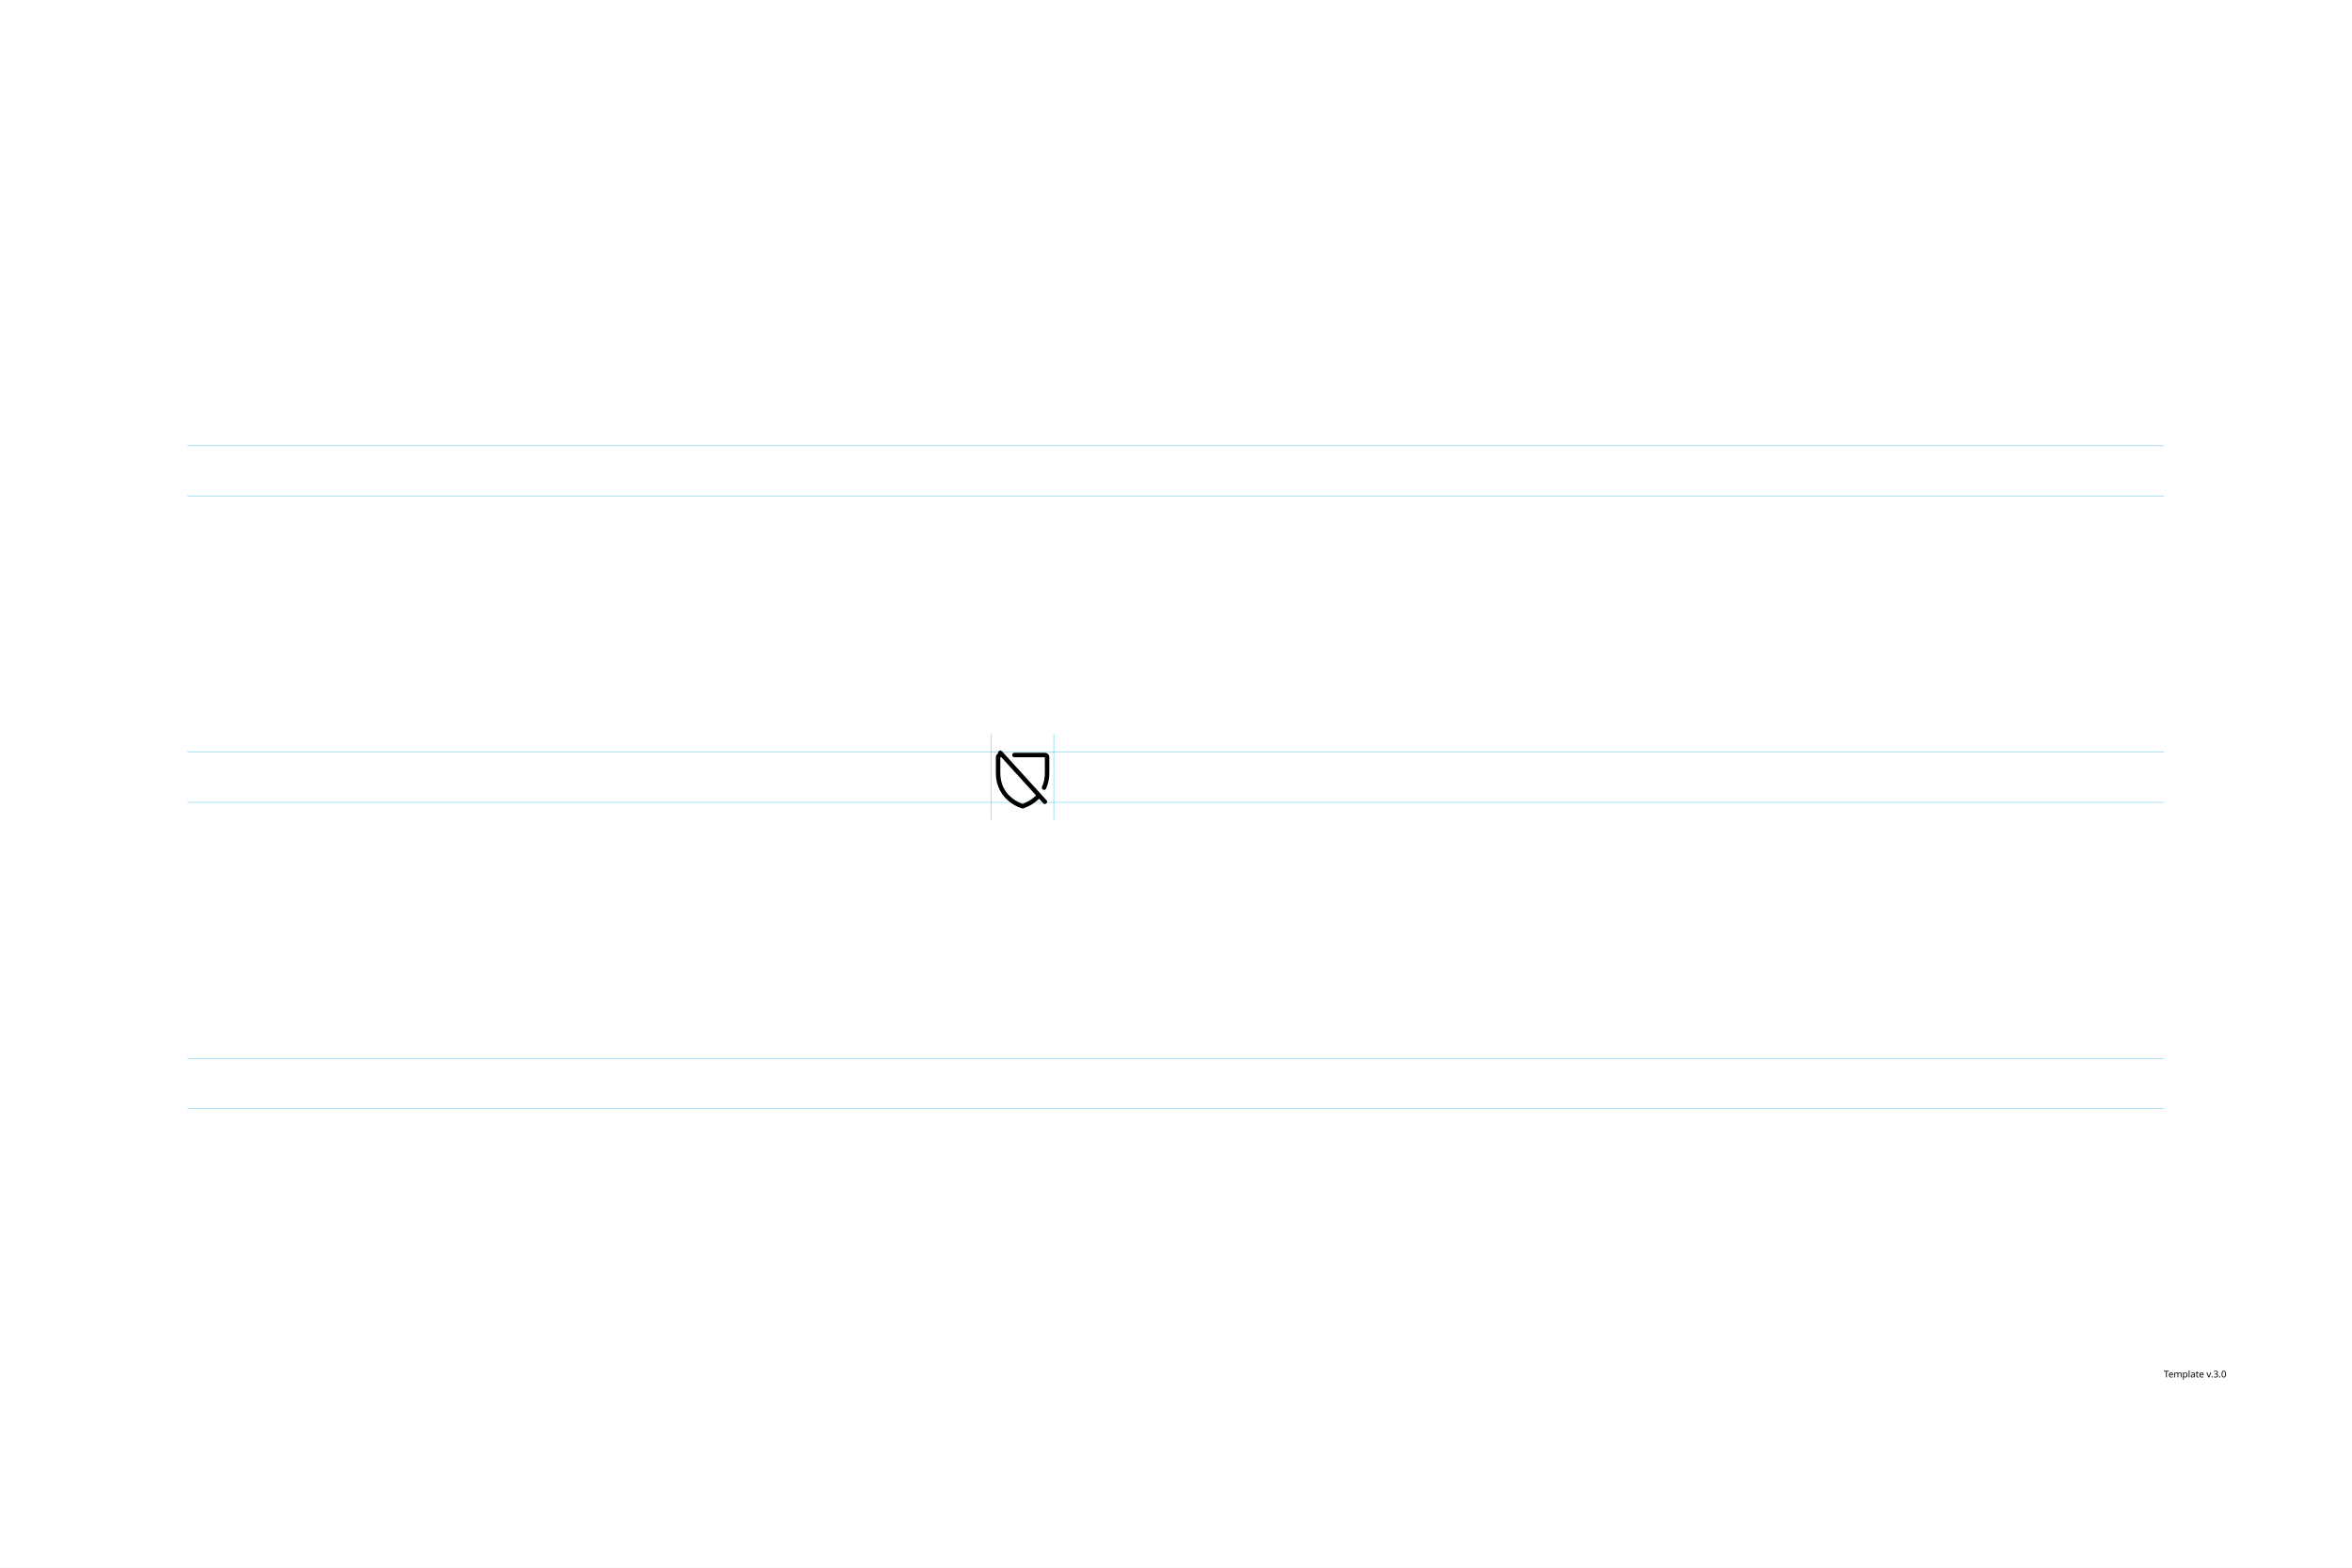
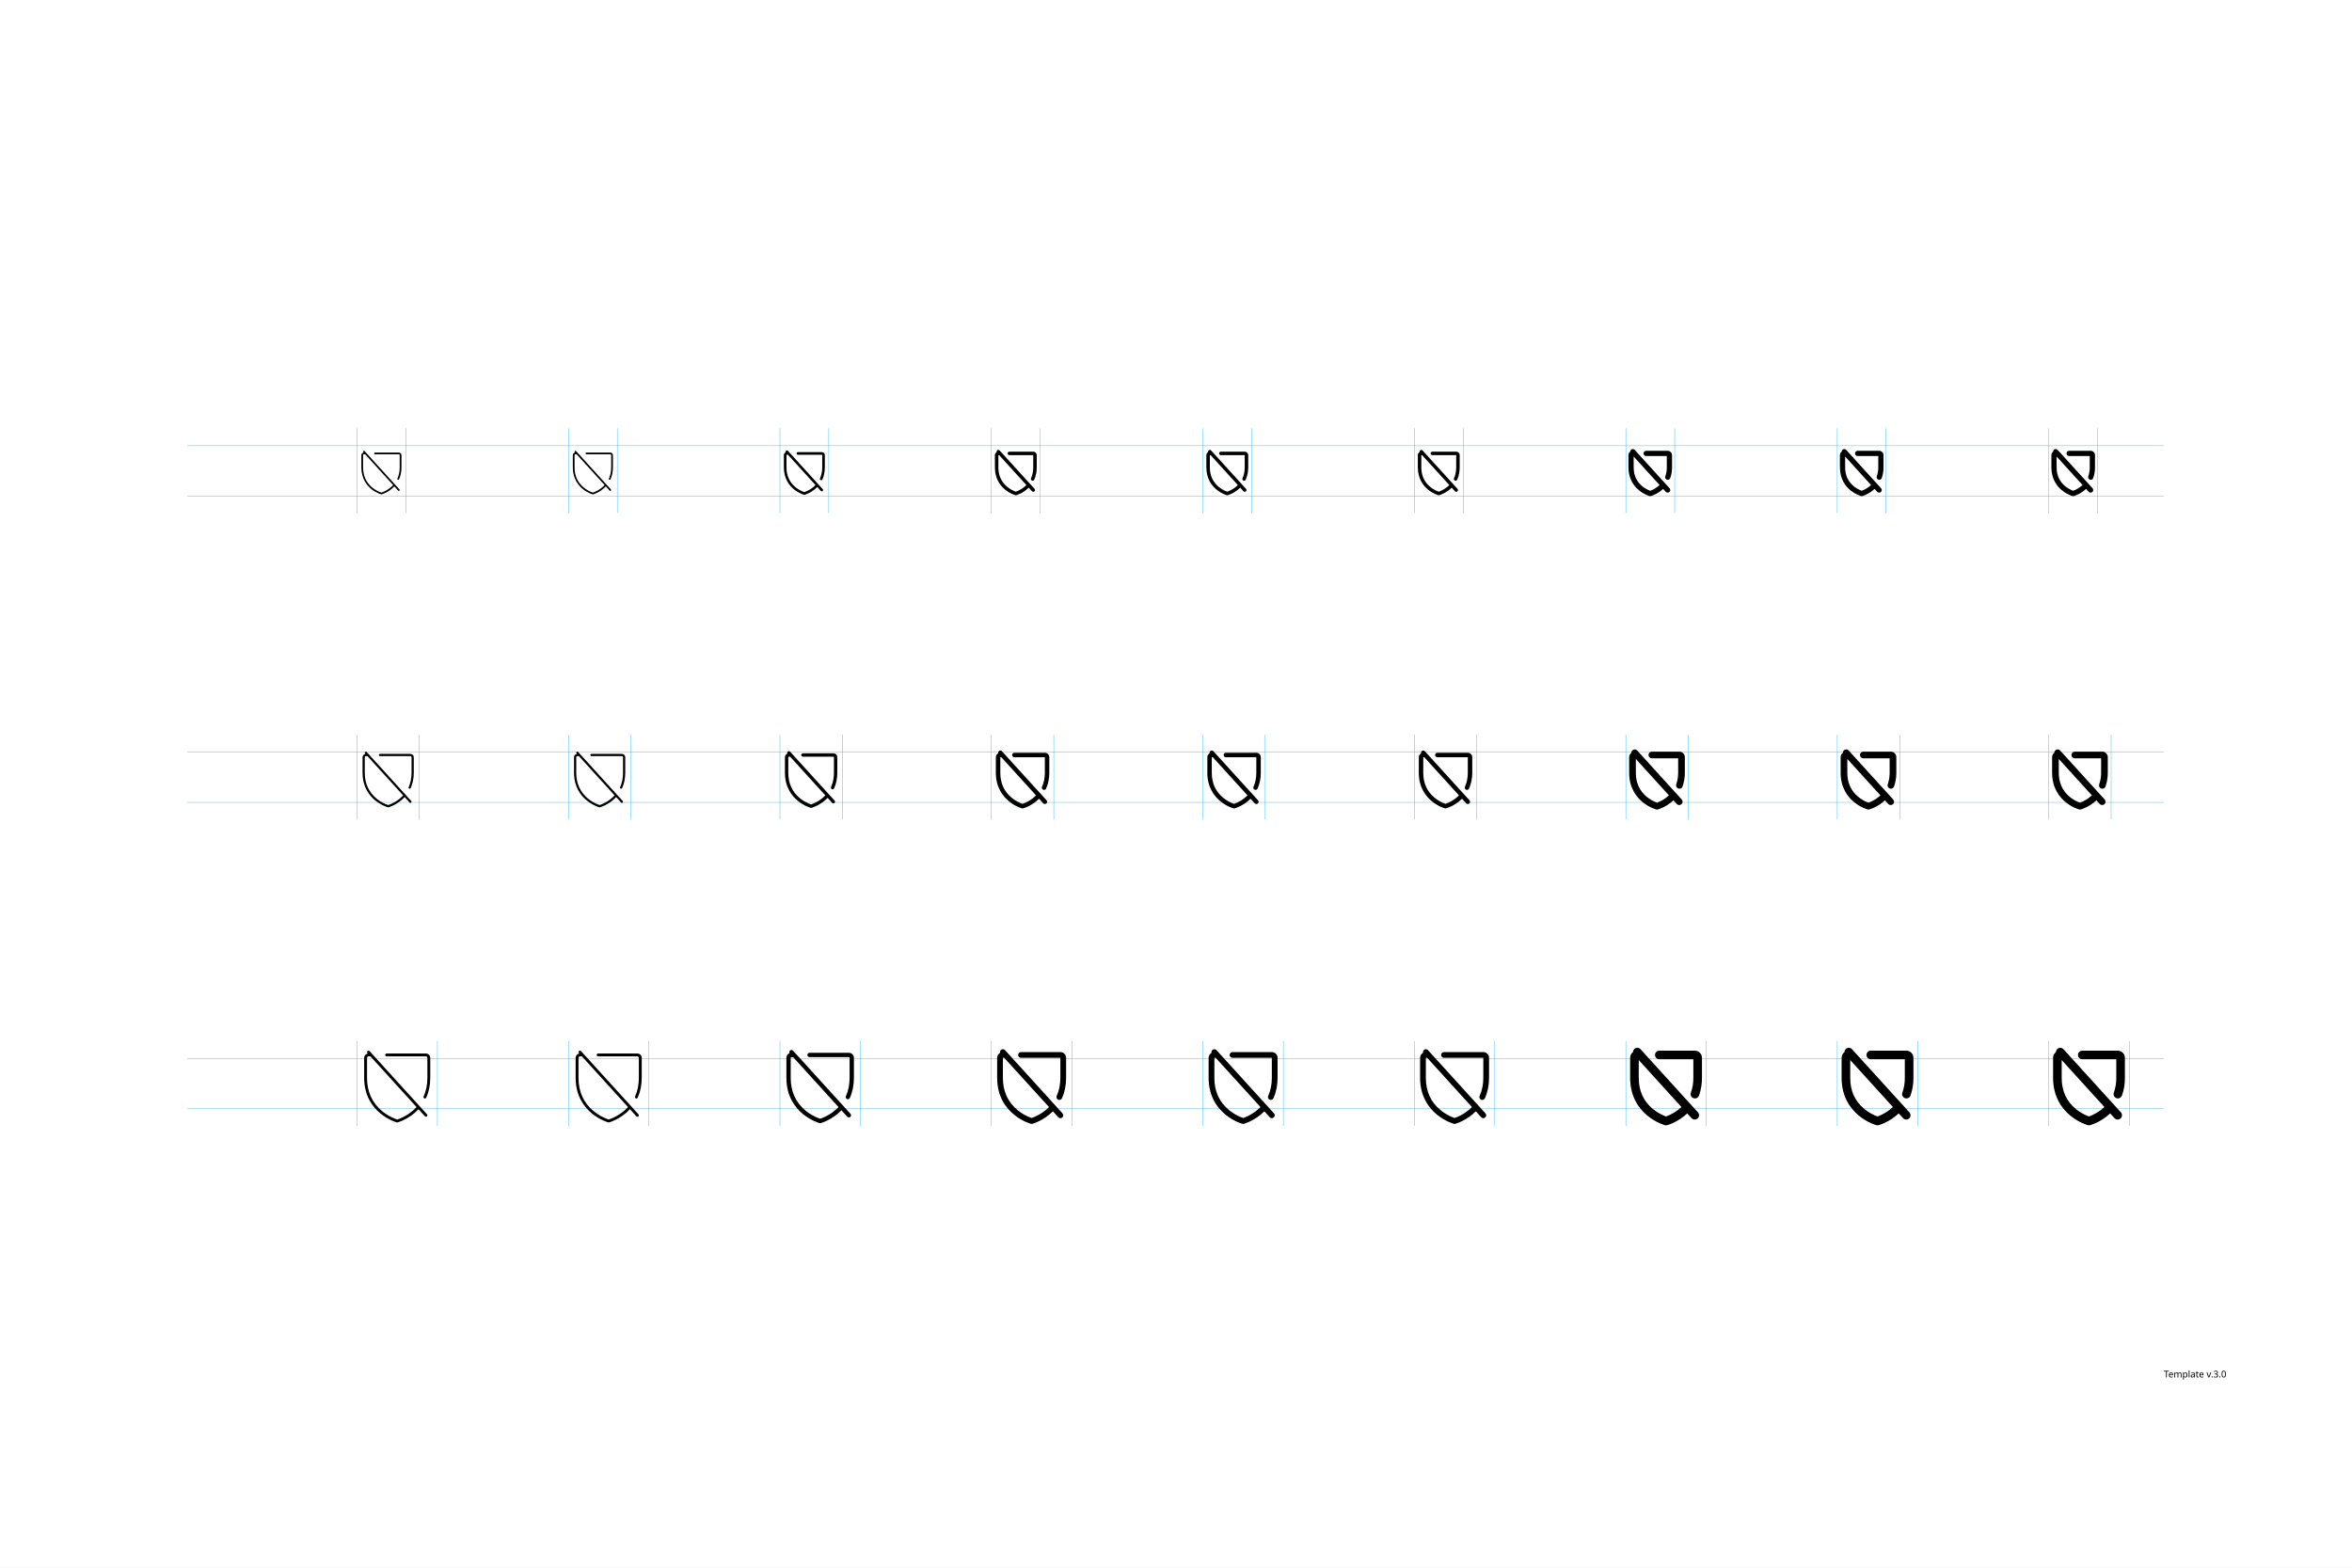
<svg xmlns="http://www.w3.org/2000/svg" version="1.1" width="3300" height="2200">
  <g id="Notes">
    <rect height="2200" id="artboard" style="fill:white;opacity:1" width="3300" x="0" y="0" />
    <text id="template-version" style="stroke:none;fill:black;font-family:sans-serif;font-size:13;" transform="matrix(1 0 0 1 3036 1933)">Template v.3.0</text>
  </g>
  <g id="Guides">
    <line id="Baseline-S" style="fill:none;stroke:#27AAE1;opacity:1;stroke-width:0.5;" x1="263" x2="3036" y1="696.0" y2="696.0" />
    <line id="Capline-S" style="fill:none;stroke:#27AAE1;opacity:1;stroke-width:0.5;" x1="263" x2="3036" y1="625.541" y2="625.541" />
    <line id="Baseline-M" style="fill:none;stroke:#27AAE1;opacity:1;stroke-width:0.5;" x1="263" x2="3036" y1="1126.0" y2="1126.0" />
    <line id="Capline-M" style="fill:none;stroke:#27AAE1;opacity:1;stroke-width:0.5;" x1="263" x2="3036" y1="1055.54" y2="1055.54" />
    <line id="Baseline-L" style="fill:none;stroke:#27AAE1;opacity:1;stroke-width:0.5;" x1="263" x2="3036" y1="1556.0" y2="1556.0" />
    <line id="Capline-L" style="fill:none;stroke:#27AAE1;opacity:1;stroke-width:0.5;" x1="263" x2="3036" y1="1485.54" y2="1485.54" />
-     <line id="left-margin-Regular-M" style="fill:none;stroke:#00AEEF;stroke-width:0.5;opacity:1.0;" x1="1391.000" x2="1391.000" y1="1030.79" y2="1150.12" />
-     <line id="right-margin-Regular-M" style="fill:none;stroke:#00AEEF;stroke-width:0.5;opacity:1.0;" x1="1478.500" x2="1478.500" y1="1030.79" y2="1150.12" />
+     <line id="left-margin-Ultralight-S" style="fill:none;stroke:#00AEEF;stroke-width:0.5;opacity:1.0;" x1="500.870" x2="500.870" y1="601.00" y2="720.00" />
+     <line id="right-margin-Ultralight-S" style="fill:none;stroke:#00AEEF;stroke-width:0.5;opacity:1.0;" x1="569.383" x2="569.383" y1="601.00" y2="720.00" />
+     <line id="left-margin-Ultralight-M" style="fill:none;stroke:#00AEEF;stroke-width:0.5;opacity:1.0;" x1="500.870" x2="500.870" y1="1031.00" y2="1150.00" />
+     <line id="right-margin-Ultralight-M" style="fill:none;stroke:#00AEEF;stroke-width:0.5;opacity:1.0;" x1="588.370" x2="588.370" y1="1031.00" y2="1150.00" />
+     <line id="left-margin-Ultralight-L" style="fill:none;stroke:#00AEEF;stroke-width:0.5;opacity:1.0;" x1="500.870" x2="500.870" y1="1461.00" y2="1580.00" />
+     <line id="right-margin-Ultralight-L" style="fill:none;stroke:#00AEEF;stroke-width:0.5;opacity:1.0;" x1="613.745" x2="613.745" y1="1461.00" y2="1580.00" />
+     <line id="left-margin-Thin-S" style="fill:none;stroke:#00AEEF;stroke-width:0.5;opacity:1.0;" x1="797.580" x2="797.580" y1="601.00" y2="720.00" />
+     <line id="right-margin-Thin-S" style="fill:none;stroke:#00AEEF;stroke-width:0.5;opacity:1.0;" x1="866.093" x2="866.093" y1="601.00" y2="720.00" />
+     <line id="left-margin-Thin-M" style="fill:none;stroke:#00AEEF;stroke-width:0.5;opacity:1.0;" x1="797.580" x2="797.580" y1="1031.00" y2="1150.00" />
+     <line id="right-margin-Thin-M" style="fill:none;stroke:#00AEEF;stroke-width:0.5;opacity:1.0;" x1="885.080" x2="885.080" y1="1031.00" y2="1150.00" />
+     <line id="left-margin-Thin-L" style="fill:none;stroke:#00AEEF;stroke-width:0.5;opacity:1.0;" x1="797.580" x2="797.580" y1="1461.00" y2="1580.00" />
+     <line id="right-margin-Thin-L" style="fill:none;stroke:#00AEEF;stroke-width:0.5;opacity:1.0;" x1="910.455" x2="910.455" y1="1461.00" y2="1580.00" />
+     <line id="left-margin-Light-S" style="fill:none;stroke:#00AEEF;stroke-width:0.5;opacity:1.0;" x1="1094.290" x2="1094.290" y1="601.00" y2="720.00" />
+     <line id="right-margin-Light-S" style="fill:none;stroke:#00AEEF;stroke-width:0.5;opacity:1.0;" x1="1162.803" x2="1162.803" y1="601.00" y2="720.00" />
+     <line id="left-margin-Light-M" style="fill:none;stroke:#00AEEF;stroke-width:0.5;opacity:1.0;" x1="1094.290" x2="1094.290" y1="1031.00" y2="1150.00" />
+     <line id="right-margin-Light-M" style="fill:none;stroke:#00AEEF;stroke-width:0.5;opacity:1.0;" x1="1181.790" x2="1181.790" y1="1031.00" y2="1150.00" />
+     <line id="left-margin-Light-L" style="fill:none;stroke:#00AEEF;stroke-width:0.5;opacity:1.0;" x1="1094.290" x2="1094.290" y1="1461.00" y2="1580.00" />
+     <line id="right-margin-Light-L" style="fill:none;stroke:#00AEEF;stroke-width:0.5;opacity:1.0;" x1="1207.165" x2="1207.165" y1="1461.00" y2="1580.00" />
+     <line id="left-margin-Regular-S" style="fill:none;stroke:#00AEEF;stroke-width:0.5;opacity:1.0;" x1="1391.000" x2="1391.000" y1="601.00" y2="720.00" />
+     <line id="right-margin-Regular-S" style="fill:none;stroke:#00AEEF;stroke-width:0.5;opacity:1.0;" x1="1459.513" x2="1459.513" y1="601.00" y2="720.00" />
+     <line id="left-margin-Regular-M" style="fill:none;stroke:#00AEEF;stroke-width:0.5;opacity:1.0;" x1="1391.000" x2="1391.000" y1="1031.00" y2="1150.00" />
+     <line id="right-margin-Regular-M" style="fill:none;stroke:#00AEEF;stroke-width:0.5;opacity:1.0;" x1="1478.500" x2="1478.500" y1="1031.00" y2="1150.00" />
+     <line id="left-margin-Regular-L" style="fill:none;stroke:#00AEEF;stroke-width:0.5;opacity:1.0;" x1="1391.000" x2="1391.000" y1="1461.00" y2="1580.00" />
+     <line id="right-margin-Regular-L" style="fill:none;stroke:#00AEEF;stroke-width:0.5;opacity:1.0;" x1="1503.875" x2="1503.875" y1="1461.00" y2="1580.00" />
+     <line id="left-margin-Medium-S" style="fill:none;stroke:#00AEEF;stroke-width:0.5;opacity:1.0;" x1="1687.710" x2="1687.710" y1="601.00" y2="720.00" />
+     <line id="right-margin-Medium-S" style="fill:none;stroke:#00AEEF;stroke-width:0.5;opacity:1.0;" x1="1756.223" x2="1756.223" y1="601.00" y2="720.00" />
+     <line id="left-margin-Medium-M" style="fill:none;stroke:#00AEEF;stroke-width:0.5;opacity:1.0;" x1="1687.710" x2="1687.710" y1="1031.00" y2="1150.00" />
+     <line id="right-margin-Medium-M" style="fill:none;stroke:#00AEEF;stroke-width:0.5;opacity:1.0;" x1="1775.210" x2="1775.210" y1="1031.00" y2="1150.00" />
+     <line id="left-margin-Medium-L" style="fill:none;stroke:#00AEEF;stroke-width:0.5;opacity:1.0;" x1="1687.710" x2="1687.710" y1="1461.00" y2="1580.00" />
+     <line id="right-margin-Medium-L" style="fill:none;stroke:#00AEEF;stroke-width:0.5;opacity:1.0;" x1="1800.585" x2="1800.585" y1="1461.00" y2="1580.00" />
+     <line id="left-margin-Semibold-S" style="fill:none;stroke:#00AEEF;stroke-width:0.5;opacity:1.0;" x1="1984.420" x2="1984.420" y1="601.00" y2="720.00" />
+     <line id="right-margin-Semibold-S" style="fill:none;stroke:#00AEEF;stroke-width:0.5;opacity:1.0;" x1="2052.932" x2="2052.932" y1="601.00" y2="720.00" />
+     <line id="left-margin-Semibold-M" style="fill:none;stroke:#00AEEF;stroke-width:0.5;opacity:1.0;" x1="1984.420" x2="1984.420" y1="1031.00" y2="1150.00" />
+     <line id="right-margin-Semibold-M" style="fill:none;stroke:#00AEEF;stroke-width:0.5;opacity:1.0;" x1="2071.920" x2="2071.920" y1="1031.00" y2="1150.00" />
+     <line id="left-margin-Semibold-L" style="fill:none;stroke:#00AEEF;stroke-width:0.5;opacity:1.0;" x1="1984.420" x2="1984.420" y1="1461.00" y2="1580.00" />
+     <line id="right-margin-Semibold-L" style="fill:none;stroke:#00AEEF;stroke-width:0.5;opacity:1.0;" x1="2097.295" x2="2097.295" y1="1461.00" y2="1580.00" />
+     <line id="left-margin-Bold-S" style="fill:none;stroke:#00AEEF;stroke-width:0.5;opacity:1.0;" x1="2281.130" x2="2281.130" y1="601.00" y2="720.00" />
+     <line id="right-margin-Bold-S" style="fill:none;stroke:#00AEEF;stroke-width:0.5;opacity:1.0;" x1="2349.642" x2="2349.642" y1="601.00" y2="720.00" />
+     <line id="left-margin-Bold-M" style="fill:none;stroke:#00AEEF;stroke-width:0.5;opacity:1.0;" x1="2281.130" x2="2281.130" y1="1031.00" y2="1150.00" />
+     <line id="right-margin-Bold-M" style="fill:none;stroke:#00AEEF;stroke-width:0.5;opacity:1.0;" x1="2368.630" x2="2368.630" y1="1031.00" y2="1150.00" />
+     <line id="left-margin-Bold-L" style="fill:none;stroke:#00AEEF;stroke-width:0.5;opacity:1.0;" x1="2281.130" x2="2281.130" y1="1461.00" y2="1580.00" />
+     <line id="right-margin-Bold-L" style="fill:none;stroke:#00AEEF;stroke-width:0.5;opacity:1.0;" x1="2394.005" x2="2394.005" y1="1461.00" y2="1580.00" />
+     <line id="left-margin-Heavy-S" style="fill:none;stroke:#00AEEF;stroke-width:0.5;opacity:1.0;" x1="2577.840" x2="2577.840" y1="601.00" y2="720.00" />
+     <line id="right-margin-Heavy-S" style="fill:none;stroke:#00AEEF;stroke-width:0.5;opacity:1.0;" x1="2646.352" x2="2646.352" y1="601.00" y2="720.00" />
+     <line id="left-margin-Heavy-M" style="fill:none;stroke:#00AEEF;stroke-width:0.5;opacity:1.0;" x1="2577.840" x2="2577.840" y1="1031.00" y2="1150.00" />
+     <line id="right-margin-Heavy-M" style="fill:none;stroke:#00AEEF;stroke-width:0.5;opacity:1.0;" x1="2665.340" x2="2665.340" y1="1031.00" y2="1150.00" />
+     <line id="left-margin-Heavy-L" style="fill:none;stroke:#00AEEF;stroke-width:0.5;opacity:1.0;" x1="2577.840" x2="2577.840" y1="1461.00" y2="1580.00" />
+     <line id="right-margin-Heavy-L" style="fill:none;stroke:#00AEEF;stroke-width:0.5;opacity:1.0;" x1="2690.715" x2="2690.715" y1="1461.00" y2="1580.00" />
+     <line id="left-margin-Black-S" style="fill:none;stroke:#00AEEF;stroke-width:0.5;opacity:1.0;" x1="2874.550" x2="2874.550" y1="601.00" y2="720.00" />
+     <line id="right-margin-Black-S" style="fill:none;stroke:#00AEEF;stroke-width:0.5;opacity:1.0;" x1="2943.062" x2="2943.062" y1="601.00" y2="720.00" />
+     <line id="left-margin-Black-M" style="fill:none;stroke:#00AEEF;stroke-width:0.5;opacity:1.0;" x1="2874.550" x2="2874.550" y1="1031.00" y2="1150.00" />
+     <line id="right-margin-Black-M" style="fill:none;stroke:#00AEEF;stroke-width:0.5;opacity:1.0;" x1="2962.050" x2="2962.050" y1="1031.00" y2="1150.00" />
+     <line id="left-margin-Black-L" style="fill:none;stroke:#00AEEF;stroke-width:0.5;opacity:1.0;" x1="2874.550" x2="2874.550" y1="1461.00" y2="1580.00" />
+     <line id="right-margin-Black-L" style="fill:none;stroke:#00AEEF;stroke-width:0.5;opacity:1.0;" x1="2987.425" x2="2987.425" y1="1461.00" y2="1580.00" />
  </g>
  <g id="Symbols">
-     <g id="Regular-M" transform="matrix(1 0 0 1 1391.0 1126.0)">
+     <g id="Ultralight-S" transform="matrix(1 0 0 1 500.870 696.0)">
+       <path d="M 10.705,-62.968 A 1.232,1.232 0 0,0 8.87,-61.323 l 0.401,0.44 A 3.67,3.67 0 0,0 6.117,-57.252 l 0,17.128 c 0,15.648 7.564,25.117 13.907,30.311 c 6.851,5.603 13.626,7.494 13.91,7.573 a 1.223,1.223 0 0,0 0.642,0 c 0.419,-0.113 9.959,-2.796 17.81,-11.228 L 57.807,-7.492 a 1.223,1.223 0 1,0 1.811,-1.646 Z m 23.551,58.269 a 40.444,40.444 0 0,1 -12.757,-7.068 C 12.916,-18.827 8.564,-28.367 8.564,-40.124 L 8.564,-57.252 a 1.223,1.223 0 0,1 1.223,-1.223 L 11.47,-58.475 L 50.736,-15.285 C 44.114,-8.1 35.963,-5.237 34.256,-4.699 Z M 62.395,-57.252 l 0,17.128 c 0,6.117 -1.153,11.773 -3.426,16.804 a 1.223,1.223 0 0,1 -1.116,0.722 a 1.242,1.242 0 0,1 -0.505,-0.11 a 1.223,1.223 0 0,1 -0.612,-1.618 c 2.141,-4.713 3.208,-10.029 3.208,-15.798 L 59.945,-57.252 a 1.223,1.223 0 0,0 -1.223,-1.223 L 25.24,-58.475 a 1.223,1.223 0 0,1 0,-2.447 L 58.725,-60.922 A 3.67,3.67 0 0,1 62.395,-57.252 Z" />
+     </g>
+     <g id="Ultralight-M" transform="matrix(1 0 0 1 500.870 1126.0)">
+       <path d="M 13.672,-70.656 A 1.574,1.574 0 0,0 11.328,-68.554 l 0.512,0.562 A 4.688,4.688 0 0,0 7.812,-63.355 l 0,21.875 c 0,19.984 9.66,32.078 17.762,38.711 c 8.75,7.156 17.402,9.57 17.766,9.672 a 1.562,1.562 0 0,0 0.82,0 c 0.535,-0.145 12.719,-3.57 22.746,-14.34 L 73.828,0.196 a 1.562,1.562 0 1,0 2.312,-2.102 Z m 30.078,74.418 a 51.652,51.652 0 0,1 -16.293,-9.027 C 16.496,-14.281 10.938,-26.464 10.938,-41.48 L 10.938,-63.355 a 1.562,1.562 0 0,1 1.562,-1.562 L 14.648,-64.918 L 64.797,-9.757 C 56.34,-0.582 45.93,3.075 43.75,3.762 Z M 79.688,-63.355 l 0,21.875 c 0,7.812 -1.473,15.035 -4.375,21.461 a 1.562,1.562 0 0,1 -1.426,0.922 a 1.586,1.586 0 0,1 -0.645,-0.141 a 1.562,1.562 0 0,1 -0.781,-2.066 c 2.734,-6.02 4.098,-12.809 4.098,-20.176 L 76.559,-63.355 a 1.562,1.562 0 0,0 -1.562,-1.562 L 32.234,-64.918 a 1.562,1.562 0 0,1 0,-3.125 L 75,-68.043 A 4.688,4.688 0 0,1 79.688,-63.355 Z" />
+     </g>
+     <g id="Ultralight-L" transform="matrix(1 0 0 1 500.870 1556.0)">
+       <path d="M 17.637,-80.929 A 2.03,2.03 0 0,0 14.613,-78.218 l 0.66,0.726 A 6.047,6.047 0 0,0 10.078,-71.511 l 0,28.219 c 0,25.78 12.462,41.381 22.913,49.937 c 11.287,9.232 22.449,12.346 22.918,12.477 a 2.016,2.016 0 0,0 1.058,0 c 0.69,-0.186 16.407,-4.606 29.342,-18.498 L 95.238,10.469 a 2.016,2.016 0 1,0 2.983,-2.711 Z m 38.801,95.999 a 66.632,66.632 0 0,1 -21.018,-11.645 C 21.28,-8.206 14.109,-23.922 14.109,-43.292 L 14.109,-71.511 a 2.016,2.016 0 0,1 2.016,-2.016 L 18.896,-73.527 L 83.588,-2.37 C 72.678,9.466 59.249,14.183 56.438,15.07 Z M 102.797,-71.511 l 0,28.219 c 0,10.078 -1.9,19.395 -5.644,27.685 a 2.016,2.016 0 0,1 -1.839,1.189 a 2.046,2.046 0 0,1 -0.831,-0.181 a 2.016,2.016 0 0,1 -1.008,-2.666 c 3.527,-7.765 5.286,-16.523 5.286,-26.027 L 98.761,-71.511 a 2.016,2.016 0 0,0 -2.016,-2.016 L 41.582,-73.527 a 2.016,2.016 0 0,1 0,-4.031 L 96.75,-77.558 A 6.047,6.047 0 0,1 102.797,-71.511 Z" />
+     </g>
+     <g id="Thin-S" transform="matrix(1 0 0 1 797.580 696.0)">
+       <path d="M 10.705,-62.968 A 1.232,1.232 0 0,0 8.87,-61.323 l 0.401,0.44 A 3.67,3.67 0 0,0 6.117,-57.252 l 0,17.128 c 0,15.648 7.564,25.117 13.907,30.311 c 6.851,5.603 13.626,7.494 13.91,7.573 a 1.223,1.223 0 0,0 0.642,0 c 0.419,-0.113 9.959,-2.796 17.81,-11.228 L 57.807,-7.492 a 1.223,1.223 0 1,0 1.811,-1.646 Z m 23.551,58.269 a 40.444,40.444 0 0,1 -12.757,-7.068 C 12.916,-18.827 8.564,-28.367 8.564,-40.124 L 8.564,-57.252 a 1.223,1.223 0 0,1 1.223,-1.223 L 11.47,-58.475 L 50.736,-15.285 C 44.114,-8.1 35.963,-5.237 34.256,-4.699 Z M 62.395,-57.252 l 0,17.128 c 0,6.117 -1.153,11.773 -3.426,16.804 a 1.223,1.223 0 0,1 -1.116,0.722 a 1.242,1.242 0 0,1 -0.505,-0.11 a 1.223,1.223 0 0,1 -0.612,-1.618 c 2.141,-4.713 3.208,-10.029 3.208,-15.798 L 59.945,-57.252 a 1.223,1.223 0 0,0 -1.223,-1.223 L 25.24,-58.475 a 1.223,1.223 0 0,1 0,-2.447 L 58.725,-60.922 A 3.67,3.67 0 0,1 62.395,-57.252 Z" />
+     </g>
+     <g id="Thin-M" transform="matrix(1 0 0 1 797.580 1126.0)">
+       <path d="M 13.672,-70.656 A 1.574,1.574 0 0,0 11.328,-68.554 l 0.512,0.562 A 4.688,4.688 0 0,0 7.812,-63.355 l 0,21.875 c 0,19.984 9.66,32.078 17.762,38.711 c 8.75,7.156 17.402,9.57 17.766,9.672 a 1.562,1.562 0 0,0 0.82,0 c 0.535,-0.145 12.719,-3.57 22.746,-14.34 L 73.828,0.196 a 1.562,1.562 0 1,0 2.312,-2.102 Z m 30.078,74.418 a 51.652,51.652 0 0,1 -16.293,-9.027 C 16.496,-14.281 10.938,-26.464 10.938,-41.48 L 10.938,-63.355 a 1.562,1.562 0 0,1 1.562,-1.562 L 14.648,-64.918 L 64.797,-9.757 C 56.34,-0.582 45.93,3.075 43.75,3.762 Z M 79.688,-63.355 l 0,21.875 c 0,7.812 -1.473,15.035 -4.375,21.461 a 1.562,1.562 0 0,1 -1.426,0.922 a 1.586,1.586 0 0,1 -0.645,-0.141 a 1.562,1.562 0 0,1 -0.781,-2.066 c 2.734,-6.02 4.098,-12.809 4.098,-20.176 L 76.559,-63.355 a 1.562,1.562 0 0,0 -1.562,-1.562 L 32.234,-64.918 a 1.562,1.562 0 0,1 0,-3.125 L 75,-68.043 A 4.688,4.688 0 0,1 79.688,-63.355 Z" />
+     </g>
+     <g id="Thin-L" transform="matrix(1 0 0 1 797.580 1556.0)">
+       <path d="M 17.637,-80.929 A 2.03,2.03 0 0,0 14.613,-78.218 l 0.66,0.726 A 6.047,6.047 0 0,0 10.078,-71.511 l 0,28.219 c 0,25.78 12.462,41.381 22.913,49.937 c 11.287,9.232 22.449,12.346 22.918,12.477 a 2.016,2.016 0 0,0 1.058,0 c 0.69,-0.186 16.407,-4.606 29.342,-18.498 L 95.238,10.469 a 2.016,2.016 0 1,0 2.983,-2.711 Z m 38.801,95.999 a 66.632,66.632 0 0,1 -21.018,-11.645 C 21.28,-8.206 14.109,-23.922 14.109,-43.292 L 14.109,-71.511 a 2.016,2.016 0 0,1 2.016,-2.016 L 18.896,-73.527 L 83.588,-2.37 C 72.678,9.466 59.249,14.183 56.438,15.07 Z M 102.797,-71.511 l 0,28.219 c 0,10.078 -1.9,19.395 -5.644,27.685 a 2.016,2.016 0 0,1 -1.839,1.189 a 2.046,2.046 0 0,1 -0.831,-0.181 a 2.016,2.016 0 0,1 -1.008,-2.666 c 3.527,-7.765 5.286,-16.523 5.286,-26.027 L 98.761,-71.511 a 2.016,2.016 0 0,0 -2.016,-2.016 L 41.582,-73.527 a 2.016,2.016 0 0,1 0,-4.031 L 96.75,-77.558 A 6.047,6.047 0 0,1 102.797,-71.511 Z" />
+     </g>
+     <g id="Light-S" transform="matrix(1 0 0 1 1094.290 696.0)">
+       <path d="M 11.146,-63.369 a 1.835,1.835 0 0,0 -2.945,2.141 A 4.282,4.282 0 0,0 5.505,-57.252 l 0,17.128 c 0,15.886 7.683,25.509 14.131,30.782 c 6.952,5.689 13.846,7.613 14.137,7.692 a 1.835,1.835 0 0,0 0.967,0 c 0.416,-0.113 9.76,-2.737 17.639,-10.919 L 57.367,-7.091 a 1.836,1.836 0 0,0 2.716,-2.471 Z M 34.256,-5.341 a 40.016,40.016 0 0,1 -12.406,-6.931 C 13.439,-19.206 9.176,-28.578 9.176,-40.124 L 9.176,-57.252 a 0.612,0.612 0 0,1 0.612,-0.612 l 1.407,0 L 49.904,-15.291 A 39.97,39.97 0 0,1 34.256,-5.341 Z M 63.007,-57.252 l 0,17.128 c 0,6.206 -1.171,11.944 -3.481,17.058 a 1.835,1.835 0 0,1 -1.673,1.08 a 1.792,1.792 0 0,1 -0.755,-0.165 a 1.835,1.835 0 0,1 -0.918,-2.425 C 58.275,-29.214 59.337,-34.444 59.337,-40.124 L 59.337,-57.252 a 0.612,0.612 0 0,0 -0.612,-0.612 L 25.24,-57.864 a 1.835,1.835 0 0,1 0,-3.67 L 58.725,-61.534 A 4.282,4.282 0 0,1 63.007,-57.252 Z" />
+     </g>
+     <g id="Light-M" transform="matrix(1 0 0 1 1094.290 1126.0)">
+       <path d="M 14.234,-71.168 a 2.344,2.344 0 0,0 -3.762,2.734 A 5.469,5.469 0 0,0 7.031,-63.355 l 0,21.875 c 0,20.289 9.812,32.578 18.047,39.312 c 8.879,7.266 17.684,9.723 18.055,9.824 a 2.344,2.344 0 0,0 1.234,0 c 0.531,-0.145 12.465,-3.496 22.527,-13.945 L 73.266,0.708 a 2.345,2.345 0 0,0 3.469,-3.156 Z M 43.75,2.942 a 51.105,51.105 0 0,1 -15.844,-8.852 C 17.164,-14.765 11.719,-26.734 11.719,-41.48 L 11.719,-63.355 a 0.781,0.781 0 0,1 0.781,-0.781 l 1.797,0 L 63.734,-9.765 A 51.047,51.047 0 0,1 43.75,2.942 Z M 80.469,-63.355 l 0,21.875 c 0,7.926 -1.496,15.254 -4.445,21.785 a 2.344,2.344 0 0,1 -2.137,1.379 a 2.289,2.289 0 0,1 -0.965,-0.211 a 2.344,2.344 0 0,1 -1.172,-3.098 C 74.426,-27.546 75.781,-34.226 75.781,-41.48 L 75.781,-63.355 a 0.781,0.781 0 0,0 -0.781,-0.781 L 32.234,-64.136 a 2.344,2.344 0 0,1 0,-4.688 L 75,-68.824 A 5.469,5.469 0 0,1 80.469,-63.355 Z" />
+     </g>
+     <g id="Light-L" transform="matrix(1 0 0 1 1094.290 1556.0)">
+       <path d="M 18.362,-81.589 a 3.023,3.023 0 0,0 -4.853,3.527 A 7.055,7.055 0 0,0 9.07,-71.511 l 0,28.219 c 0,26.173 12.658,42.026 23.28,50.713 c 11.454,9.373 22.812,12.542 23.291,12.673 a 3.023,3.023 0 0,0 1.592,0 c 0.685,-0.186 16.08,-4.51 29.06,-17.989 L 94.513,11.129 a 3.025,3.025 0 0,0 4.475,-4.072 Z M 56.438,14.012 a 65.926,65.926 0 0,1 -20.438,-11.419 C 22.142,-8.83 15.117,-24.27 15.117,-43.292 L 15.117,-71.511 a 1.008,1.008 0 0,1 1.008,-1.008 l 2.318,0 L 82.217,-2.38 A 65.85,65.85 0 0,1 56.438,14.012 Z M 103.805,-71.511 l 0,28.219 c 0,10.224 -1.93,19.678 -5.734,28.103 a 3.023,3.023 0 0,1 -2.756,1.779 a 2.953,2.953 0 0,1 -1.245,-0.272 a 3.023,3.023 0 0,1 -1.512,-3.996 C 96.009,-25.318 97.758,-33.935 97.758,-43.292 L 97.758,-71.511 a 1.008,1.008 0 0,0 -1.008,-1.008 L 41.582,-72.519 a 3.023,3.023 0 0,1 0,-6.047 L 96.75,-78.566 A 7.055,7.055 0 0,1 103.805,-71.511 Z" />
+     </g>
+     <g id="Regular-S" transform="matrix(1 0 0 1 1391.000 696.0)">
+       <path d="M 11.598,-63.791 A 2.447,2.447 0 0,0 7.42,-61.534 A 4.894,4.894 0 0,0 4.894,-57.252 l 0,17.128 c 0,16.125 7.806,25.897 14.354,31.256 c 7.053,5.769 14.07,7.729 14.375,7.809 a 2.447,2.447 0 0,0 1.285,0 c 0.416,-0.113 9.564,-2.685 17.462,-10.619 l 4.554,5.01 a 2.447,2.447 0 1,0 3.621,-3.291 Z m 22.655,57.807 a 39.297,39.297 0 0,1 -11.904,-6.671 C 14.014,-19.475 9.787,-28.715 9.787,-40.124 l 0,-17.128 l 1.135,0 L 49.063,-15.303 A 39.535,39.535 0 0,1 34.256,-5.984 Z M 63.619,-57.252 l 0,17.128 c 0,6.295 -1.19,12.115 -3.536,17.309 A 2.447,2.447 0 1,1 55.624,-24.831 c 2.058,-4.554 3.101,-9.699 3.101,-15.293 L 58.725,-57.252 L 25.24,-57.252 a 2.447,2.447 0 0,1 0,-4.894 L 58.725,-62.146 A 4.894,4.894 0 0,1 63.619,-57.252 Z" />
+     </g>
+     <g id="Regular-M" transform="matrix(1 0 0 1 1391.000 1126.0)">
      <path d="M 14.812,-71.707 A 3.125,3.125 0 0,0 9.477,-68.824 A 6.25,6.25 0 0,0 6.25,-63.355 l 0,21.875 c 0,20.594 9.969,33.074 18.332,39.918 c 9.008,7.367 17.969,9.871 18.359,9.973 a 3.125,3.125 0 0,0 1.641,0 c 0.531,-0.145 12.215,-3.43 22.301,-13.562 l 5.816,6.398 a 3.125,3.125 0 1,0 4.625,-4.203 Z m 28.934,73.828 a 50.188,50.188 0 0,1 -15.203,-8.52 C 17.898,-15.109 12.5,-26.91 12.5,-41.48 l 0,-21.875 l 1.449,0 L 62.66,-9.781 A 50.492,50.492 0 0,1 43.75,2.122 Z M 81.25,-63.355 l 0,21.875 c 0,8.039 -1.52,15.473 -4.516,22.105 A 3.125,3.125 0 1,1 71.039,-21.949 c 2.629,-5.816 3.961,-12.387 3.961,-19.531 L 75,-63.355 L 32.234,-63.355 a 3.125,3.125 0 0,1 0,-6.25 L 75,-69.605 A 6.25,6.25 0 0,1 81.25,-63.355 Z" />
+     </g>
+     <g id="Regular-L" transform="matrix(1 0 0 1 1391.000 1556.0)">
+       <path d="M 19.108,-82.285 A 4.031,4.031 0 0,0 12.225,-78.566 A 8.062,8.062 0 0,0 8.062,-71.511 l 0,28.219 c 0,26.566 12.86,42.666 23.648,51.494 c 11.62,9.504 23.18,12.734 23.684,12.865 a 4.031,4.031 0 0,0 2.116,0 c 0.685,-0.186 15.757,-4.424 28.768,-17.496 l 7.503,8.254 a 4.031,4.031 0 1,0 5.966,-5.422 Z m 37.324,95.238 a 64.742,64.742 0 0,1 -19.612,-10.99 C 23.089,-9.274 16.125,-24.497 16.125,-43.292 l 0,-28.219 l 1.869,0 L 80.832,-2.401 A 65.135,65.135 0 0,1 56.438,12.954 Z M 104.812,-71.511 l 0,28.219 c 0,10.37 -1.96,19.96 -5.825,28.516 A 4.031,4.031 0 1,1 91.64,-18.097 c 3.391,-7.503 5.11,-15.979 5.11,-25.195 L 96.75,-71.511 L 41.582,-71.511 a 4.031,4.031 0 0,1 0,-8.062 L 96.75,-79.574 A 8.062,8.062 0 0,1 104.812,-71.511 Z" />
+     </g>
+     <g id="Medium-S" transform="matrix(1 0 0 1 1687.710 696.0)">
+       <path d="M 11.598,-63.791 A 2.447,2.447 0 0,0 7.42,-61.534 A 4.894,4.894 0 0,0 4.894,-57.252 l 0,17.128 c 0,16.125 7.806,25.897 14.354,31.256 c 7.053,5.769 14.07,7.729 14.375,7.809 a 2.447,2.447 0 0,0 1.285,0 c 0.416,-0.113 9.564,-2.685 17.462,-10.619 l 4.554,5.01 a 2.447,2.447 0 1,0 3.621,-3.291 Z m 22.655,57.807 a 39.297,39.297 0 0,1 -11.904,-6.671 C 14.014,-19.475 9.787,-28.715 9.787,-40.124 l 0,-17.128 l 1.135,0 L 49.063,-15.303 A 39.535,39.535 0 0,1 34.256,-5.984 Z M 63.619,-57.252 l 0,17.128 c 0,6.295 -1.19,12.115 -3.536,17.309 A 2.447,2.447 0 1,1 55.624,-24.831 c 2.058,-4.554 3.101,-9.699 3.101,-15.293 L 58.725,-57.252 L 25.24,-57.252 a 2.447,2.447 0 0,1 0,-4.894 L 58.725,-62.146 A 4.894,4.894 0 0,1 63.619,-57.252 Z" />
+     </g>
+     <g id="Medium-M" transform="matrix(1 0 0 1 1687.710 1126.0)">
+       <path d="M 14.812,-71.707 A 3.125,3.125 0 0,0 9.477,-68.824 A 6.25,6.25 0 0,0 6.25,-63.355 l 0,21.875 c 0,20.594 9.969,33.074 18.332,39.918 c 9.008,7.367 17.969,9.871 18.359,9.973 a 3.125,3.125 0 0,0 1.641,0 c 0.531,-0.145 12.215,-3.43 22.301,-13.562 l 5.816,6.398 a 3.125,3.125 0 1,0 4.625,-4.203 Z m 28.934,73.828 a 50.188,50.188 0 0,1 -15.203,-8.52 C 17.898,-15.109 12.5,-26.91 12.5,-41.48 l 0,-21.875 l 1.449,0 L 62.66,-9.781 A 50.492,50.492 0 0,1 43.75,2.122 Z M 81.25,-63.355 l 0,21.875 c 0,8.039 -1.52,15.473 -4.516,22.105 A 3.125,3.125 0 1,1 71.039,-21.949 c 2.629,-5.816 3.961,-12.387 3.961,-19.531 L 75,-63.355 L 32.234,-63.355 a 3.125,3.125 0 0,1 0,-6.25 L 75,-69.605 A 6.25,6.25 0 0,1 81.25,-63.355 Z" />
+     </g>
+     <g id="Medium-L" transform="matrix(1 0 0 1 1687.710 1556.0)">
+       <path d="M 19.108,-82.285 A 4.031,4.031 0 0,0 12.225,-78.566 A 8.062,8.062 0 0,0 8.062,-71.511 l 0,28.219 c 0,26.566 12.86,42.666 23.648,51.494 c 11.62,9.504 23.18,12.734 23.684,12.865 a 4.031,4.031 0 0,0 2.116,0 c 0.685,-0.186 15.757,-4.424 28.768,-17.496 l 7.503,8.254 a 4.031,4.031 0 1,0 5.966,-5.422 Z m 37.324,95.238 a 64.742,64.742 0 0,1 -19.612,-10.99 C 23.089,-9.274 16.125,-24.497 16.125,-43.292 l 0,-28.219 l 1.869,0 L 80.832,-2.401 A 65.135,65.135 0 0,1 56.438,12.954 Z M 104.812,-71.511 l 0,28.219 c 0,10.37 -1.96,19.96 -5.825,28.516 A 4.031,4.031 0 1,1 91.64,-18.097 c 3.391,-7.503 5.11,-15.979 5.11,-25.195 L 96.75,-71.511 L 41.582,-71.511 a 4.031,4.031 0 0,1 0,-8.062 L 96.75,-79.574 A 8.062,8.062 0 0,1 104.812,-71.511 Z" />
+     </g>
+     <g id="Semibold-S" transform="matrix(1 0 0 1 1984.420 696.0)">
+       <path d="M 11.598,-63.791 A 2.447,2.447 0 0,0 7.42,-61.534 A 4.894,4.894 0 0,0 4.894,-57.252 l 0,17.128 c 0,16.125 7.806,25.897 14.354,31.256 c 7.053,5.769 14.07,7.729 14.375,7.809 a 2.447,2.447 0 0,0 1.285,0 c 0.416,-0.113 9.564,-2.685 17.462,-10.619 l 4.554,5.01 a 2.447,2.447 0 1,0 3.621,-3.291 Z m 22.655,57.807 a 39.297,39.297 0 0,1 -11.904,-6.671 C 14.014,-19.475 9.787,-28.715 9.787,-40.124 l 0,-17.128 l 1.135,0 L 49.063,-15.303 A 39.535,39.535 0 0,1 34.256,-5.984 Z M 63.619,-57.252 l 0,17.128 c 0,6.295 -1.19,12.115 -3.536,17.309 A 2.447,2.447 0 1,1 55.624,-24.831 c 2.058,-4.554 3.101,-9.699 3.101,-15.293 L 58.725,-57.252 L 25.24,-57.252 a 2.447,2.447 0 0,1 0,-4.894 L 58.725,-62.146 A 4.894,4.894 0 0,1 63.619,-57.252 Z" />
+     </g>
+     <g id="Semibold-M" transform="matrix(1 0 0 1 1984.420 1126.0)">
+       <path d="M 14.812,-71.707 A 3.125,3.125 0 0,0 9.477,-68.824 A 6.25,6.25 0 0,0 6.25,-63.355 l 0,21.875 c 0,20.594 9.969,33.074 18.332,39.918 c 9.008,7.367 17.969,9.871 18.359,9.973 a 3.125,3.125 0 0,0 1.641,0 c 0.531,-0.145 12.215,-3.43 22.301,-13.562 l 5.816,6.398 a 3.125,3.125 0 1,0 4.625,-4.203 Z m 28.934,73.828 a 50.188,50.188 0 0,1 -15.203,-8.52 C 17.898,-15.109 12.5,-26.91 12.5,-41.48 l 0,-21.875 l 1.449,0 L 62.66,-9.781 A 50.492,50.492 0 0,1 43.75,2.122 Z M 81.25,-63.355 l 0,21.875 c 0,8.039 -1.52,15.473 -4.516,22.105 A 3.125,3.125 0 1,1 71.039,-21.949 c 2.629,-5.816 3.961,-12.387 3.961,-19.531 L 75,-63.355 L 32.234,-63.355 a 3.125,3.125 0 0,1 0,-6.25 L 75,-69.605 A 6.25,6.25 0 0,1 81.25,-63.355 Z" />
+     </g>
+     <g id="Semibold-L" transform="matrix(1 0 0 1 1984.420 1556.0)">
+       <path d="M 19.108,-82.285 A 4.031,4.031 0 0,0 12.225,-78.566 A 8.062,8.062 0 0,0 8.062,-71.511 l 0,28.219 c 0,26.566 12.86,42.666 23.648,51.494 c 11.62,9.504 23.18,12.734 23.684,12.865 a 4.031,4.031 0 0,0 2.116,0 c 0.685,-0.186 15.757,-4.424 28.768,-17.496 l 7.503,8.254 a 4.031,4.031 0 1,0 5.966,-5.422 Z m 37.324,95.238 a 64.742,64.742 0 0,1 -19.612,-10.99 C 23.089,-9.274 16.125,-24.497 16.125,-43.292 l 0,-28.219 l 1.869,0 L 80.832,-2.401 A 65.135,65.135 0 0,1 56.438,12.954 Z M 104.812,-71.511 l 0,28.219 c 0,10.37 -1.96,19.96 -5.825,28.516 A 4.031,4.031 0 1,1 91.64,-18.097 c 3.391,-7.503 5.11,-15.979 5.11,-25.195 L 96.75,-71.511 L 41.582,-71.511 a 4.031,4.031 0 0,1 0,-8.062 L 96.75,-79.574 A 8.062,8.062 0 0,1 104.812,-71.511 Z" />
+     </g>
+     <g id="Bold-S" transform="matrix(1 0 0 1 2281.130 696.0)">
+       <path d="M 12.504,-64.614 A 3.67,3.67 0 0,0 6.117,-62.146 a 6.117,6.117 0 0,0 -2.447,4.894 l 0,17.128 c 0,16.605 8.05,26.677 14.804,32.204 c 7.252,5.931 14.51,7.952 14.816,8.041 a 3.701,3.701 0 0,0 1.933,0 c 0.413,-0.113 9.176,-2.575 17.085,-10.038 l 3.701,4.071 a 3.67,3.67 0 0,0 5.432,-4.937 Z M 34.256,-7.281 a 38.654,38.654 0 0,1 -11.344,-6.493 C 15.015,-20.338 11.011,-29.202 11.011,-40.124 L 11.011,-55.343 L 47.368,-15.349 A 38.538,38.538 0 0,1 34.256,-7.281 Z M 64.842,-57.252 l 0,17.128 a 44.044,44.044 0 0,1 -2.517,15.036 a 3.67,3.67 0 0,1 -3.45,2.422 a 3.627,3.627 0 0,1 -1.248,-0.22 a 3.67,3.67 0 0,1 -2.202,-4.701 A 36.798,36.798 0 0,0 57.502,-40.124 L 57.502,-56.028 L 28.546,-56.028 a 3.67,3.67 0 0,1 0,-7.341 L 58.725,-63.369 A 6.117,6.117 0 0,1 64.842,-57.252 Z" />
+     </g>
+     <g id="Bold-M" transform="matrix(1 0 0 1 2281.130 1126.0)">
+       <path d="M 15.969,-72.757 A 4.688,4.688 0 0,0 7.812,-69.605 a 7.812,7.812 0 0,0 -3.125,6.25 l 0,21.875 c 0,21.207 10.281,34.07 18.906,41.129 c 9.262,7.574 18.531,10.156 18.922,10.27 a 4.727,4.727 0 0,0 2.469,0 c 0.527,-0.145 11.719,-3.289 21.82,-12.82 l 4.727,5.199 a 4.688,4.688 0 0,0 6.938,-6.305 Z M 43.75,0.465 a 49.367,49.367 0 0,1 -14.488,-8.293 C 19.176,-16.21 14.062,-27.531 14.062,-41.48 L 14.062,-60.917 L 60.496,-9.839 A 49.219,49.219 0 0,1 43.75,0.465 Z M 82.812,-63.355 l 0,21.875 a 56.25,56.25 0 0,1 -3.215,19.203 a 4.688,4.688 0 0,1 -4.406,3.094 a 4.633,4.633 0 0,1 -1.594,-0.281 a 4.688,4.688 0 0,1 -2.812,-6.004 A 46.996,46.996 0 0,0 73.438,-41.48 L 73.438,-61.792 L 36.457,-61.792 a 4.688,4.688 0 0,1 0,-9.375 L 75,-71.168 A 7.812,7.812 0 0,1 82.812,-63.355 Z" />
+     </g>
+     <g id="Bold-L" transform="matrix(1 0 0 1 2281.130 1556.0)">
+       <path d="M 20.6,-83.64 A 6.047,6.047 0 0,0 10.078,-79.574 a 10.078,10.078 0 0,0 -4.031,8.062 l 0,28.219 c 0,27.357 13.263,43.951 24.389,53.056 c 11.948,9.771 23.905,13.102 24.409,13.248 a 6.097,6.097 0 0,0 3.185,0 c 0.68,-0.186 15.117,-4.243 28.148,-16.538 l 6.097,6.707 a 6.047,6.047 0 0,0 8.949,-8.133 Z M 56.438,10.817 a 63.684,63.684 0 0,1 -18.69,-10.698 C 24.737,-10.695 18.141,-25.298 18.141,-43.292 L 18.141,-68.367 L 78.04,-2.476 A 63.492,63.492 0 0,1 56.438,10.817 Z M 106.828,-71.511 l 0,28.219 a 72.562,72.562 0 0,1 -4.147,24.772 a 6.047,6.047 0 0,1 -5.684,3.991 a 5.976,5.976 0 0,1 -2.056,-0.363 a 6.047,6.047 0 0,1 -3.628,-7.745 A 60.625,60.625 0 0,0 94.734,-43.292 L 94.734,-69.496 L 47.03,-69.496 a 6.047,6.047 0 0,1 0,-12.094 L 96.75,-81.589 A 10.078,10.078 0 0,1 106.828,-71.511 Z" />
+     </g>
+     <g id="Heavy-S" transform="matrix(1 0 0 1 2577.840 696.0)">
+       <path d="M 12.504,-64.614 A 3.67,3.67 0 0,0 6.117,-62.146 a 6.117,6.117 0 0,0 -2.447,4.894 l 0,17.128 c 0,16.605 8.05,26.677 14.804,32.204 c 7.252,5.931 14.51,7.952 14.816,8.041 a 3.701,3.701 0 0,0 1.933,0 c 0.413,-0.113 9.176,-2.575 17.085,-10.038 l 3.701,4.071 a 3.67,3.67 0 0,0 5.432,-4.937 Z M 34.256,-7.281 a 38.654,38.654 0 0,1 -11.344,-6.493 C 15.015,-20.338 11.011,-29.202 11.011,-40.124 L 11.011,-55.343 L 47.368,-15.349 A 38.538,38.538 0 0,1 34.256,-7.281 Z M 64.842,-57.252 l 0,17.128 a 44.044,44.044 0 0,1 -2.517,15.036 a 3.67,3.67 0 0,1 -3.45,2.422 a 3.627,3.627 0 0,1 -1.248,-0.22 a 3.67,3.67 0 0,1 -2.202,-4.701 A 36.798,36.798 0 0,0 57.502,-40.124 L 57.502,-56.028 L 28.546,-56.028 a 3.67,3.67 0 0,1 0,-7.341 L 58.725,-63.369 A 6.117,6.117 0 0,1 64.842,-57.252 Z" />
+     </g>
+     <g id="Heavy-M" transform="matrix(1 0 0 1 2577.840 1126.0)">
+       <path d="M 15.969,-72.757 A 4.688,4.688 0 0,0 7.812,-69.605 a 7.812,7.812 0 0,0 -3.125,6.25 l 0,21.875 c 0,21.207 10.281,34.07 18.906,41.129 c 9.262,7.574 18.531,10.156 18.922,10.27 a 4.727,4.727 0 0,0 2.469,0 c 0.527,-0.145 11.719,-3.289 21.82,-12.82 l 4.727,5.199 a 4.688,4.688 0 0,0 6.938,-6.305 Z M 43.75,0.465 a 49.367,49.367 0 0,1 -14.488,-8.293 C 19.176,-16.21 14.062,-27.531 14.062,-41.48 L 14.062,-60.917 L 60.496,-9.839 A 49.219,49.219 0 0,1 43.75,0.465 Z M 82.812,-63.355 l 0,21.875 a 56.25,56.25 0 0,1 -3.215,19.203 a 4.688,4.688 0 0,1 -4.406,3.094 a 4.633,4.633 0 0,1 -1.594,-0.281 a 4.688,4.688 0 0,1 -2.812,-6.004 A 46.996,46.996 0 0,0 73.438,-41.48 L 73.438,-61.792 L 36.457,-61.792 a 4.688,4.688 0 0,1 0,-9.375 L 75,-71.168 A 7.812,7.812 0 0,1 82.812,-63.355 Z" />
+     </g>
+     <g id="Heavy-L" transform="matrix(1 0 0 1 2577.840 1556.0)">
+       <path d="M 20.6,-83.64 A 6.047,6.047 0 0,0 10.078,-79.574 a 10.078,10.078 0 0,0 -4.031,8.062 l 0,28.219 c 0,27.357 13.263,43.951 24.389,53.056 c 11.948,9.771 23.905,13.102 24.409,13.248 a 6.097,6.097 0 0,0 3.185,0 c 0.68,-0.186 15.117,-4.243 28.148,-16.538 l 6.097,6.707 a 6.047,6.047 0 0,0 8.949,-8.133 Z M 56.438,10.817 a 63.684,63.684 0 0,1 -18.69,-10.698 C 24.737,-10.695 18.141,-25.298 18.141,-43.292 L 18.141,-68.367 L 78.04,-2.476 A 63.492,63.492 0 0,1 56.438,10.817 Z M 106.828,-71.511 l 0,28.219 a 72.562,72.562 0 0,1 -4.147,24.772 a 6.047,6.047 0 0,1 -5.684,3.991 a 5.976,5.976 0 0,1 -2.056,-0.363 a 6.047,6.047 0 0,1 -3.628,-7.745 A 60.625,60.625 0 0,0 94.734,-43.292 L 94.734,-69.496 L 47.03,-69.496 a 6.047,6.047 0 0,1 0,-12.094 L 96.75,-81.589 A 10.078,10.078 0 0,1 106.828,-71.511 Z" />
+     </g>
+     <g id="Black-S" transform="matrix(1 0 0 1 2874.550 696.0)">
+       <path d="M 12.504,-64.614 A 3.67,3.67 0 0,0 6.117,-62.146 a 6.117,6.117 0 0,0 -2.447,4.894 l 0,17.128 c 0,16.605 8.05,26.677 14.804,32.204 c 7.252,5.931 14.51,7.952 14.816,8.041 a 3.701,3.701 0 0,0 1.933,0 c 0.413,-0.113 9.176,-2.575 17.085,-10.038 l 3.701,4.071 a 3.67,3.67 0 0,0 5.432,-4.937 Z M 34.256,-7.281 a 38.654,38.654 0 0,1 -11.344,-6.493 C 15.015,-20.338 11.011,-29.202 11.011,-40.124 L 11.011,-55.343 L 47.368,-15.349 A 38.538,38.538 0 0,1 34.256,-7.281 Z M 64.842,-57.252 l 0,17.128 a 44.044,44.044 0 0,1 -2.517,15.036 a 3.67,3.67 0 0,1 -3.45,2.422 a 3.627,3.627 0 0,1 -1.248,-0.22 a 3.67,3.67 0 0,1 -2.202,-4.701 A 36.798,36.798 0 0,0 57.502,-40.124 L 57.502,-56.028 L 28.546,-56.028 a 3.67,3.67 0 0,1 0,-7.341 L 58.725,-63.369 A 6.117,6.117 0 0,1 64.842,-57.252 Z" />
+     </g>
+     <g id="Black-M" transform="matrix(1 0 0 1 2874.550 1126.0)">
+       <path d="M 15.969,-72.757 A 4.688,4.688 0 0,0 7.812,-69.605 a 7.812,7.812 0 0,0 -3.125,6.25 l 0,21.875 c 0,21.207 10.281,34.07 18.906,41.129 c 9.262,7.574 18.531,10.156 18.922,10.27 a 4.727,4.727 0 0,0 2.469,0 c 0.527,-0.145 11.719,-3.289 21.82,-12.82 l 4.727,5.199 a 4.688,4.688 0 0,0 6.938,-6.305 Z M 43.75,0.465 a 49.367,49.367 0 0,1 -14.488,-8.293 C 19.176,-16.21 14.062,-27.531 14.062,-41.48 L 14.062,-60.917 L 60.496,-9.839 A 49.219,49.219 0 0,1 43.75,0.465 Z M 82.812,-63.355 l 0,21.875 a 56.25,56.25 0 0,1 -3.215,19.203 a 4.688,4.688 0 0,1 -4.406,3.094 a 4.633,4.633 0 0,1 -1.594,-0.281 a 4.688,4.688 0 0,1 -2.812,-6.004 A 46.996,46.996 0 0,0 73.438,-41.48 L 73.438,-61.792 L 36.457,-61.792 a 4.688,4.688 0 0,1 0,-9.375 L 75,-71.168 A 7.812,7.812 0 0,1 82.812,-63.355 Z" />
+     </g>
+     <g id="Black-L" transform="matrix(1 0 0 1 2874.550 1556.0)">
+       <path d="M 20.6,-83.64 A 6.047,6.047 0 0,0 10.078,-79.574 a 10.078,10.078 0 0,0 -4.031,8.062 l 0,28.219 c 0,27.357 13.263,43.951 24.389,53.056 c 11.948,9.771 23.905,13.102 24.409,13.248 a 6.097,6.097 0 0,0 3.185,0 c 0.68,-0.186 15.117,-4.243 28.148,-16.538 l 6.097,6.707 a 6.047,6.047 0 0,0 8.949,-8.133 Z M 56.438,10.817 a 63.684,63.684 0 0,1 -18.69,-10.698 C 24.737,-10.695 18.141,-25.298 18.141,-43.292 L 18.141,-68.367 L 78.04,-2.476 A 63.492,63.492 0 0,1 56.438,10.817 Z M 106.828,-71.511 l 0,28.219 a 72.562,72.562 0 0,1 -4.147,24.772 a 6.047,6.047 0 0,1 -5.684,3.991 a 5.976,5.976 0 0,1 -2.056,-0.363 a 6.047,6.047 0 0,1 -3.628,-7.745 A 60.625,60.625 0 0,0 94.734,-43.292 L 94.734,-69.496 L 47.03,-69.496 a 6.047,6.047 0 0,1 0,-12.094 L 96.75,-81.589 A 10.078,10.078 0 0,1 106.828,-71.511 Z" />
    </g>
  </g>
</svg>
